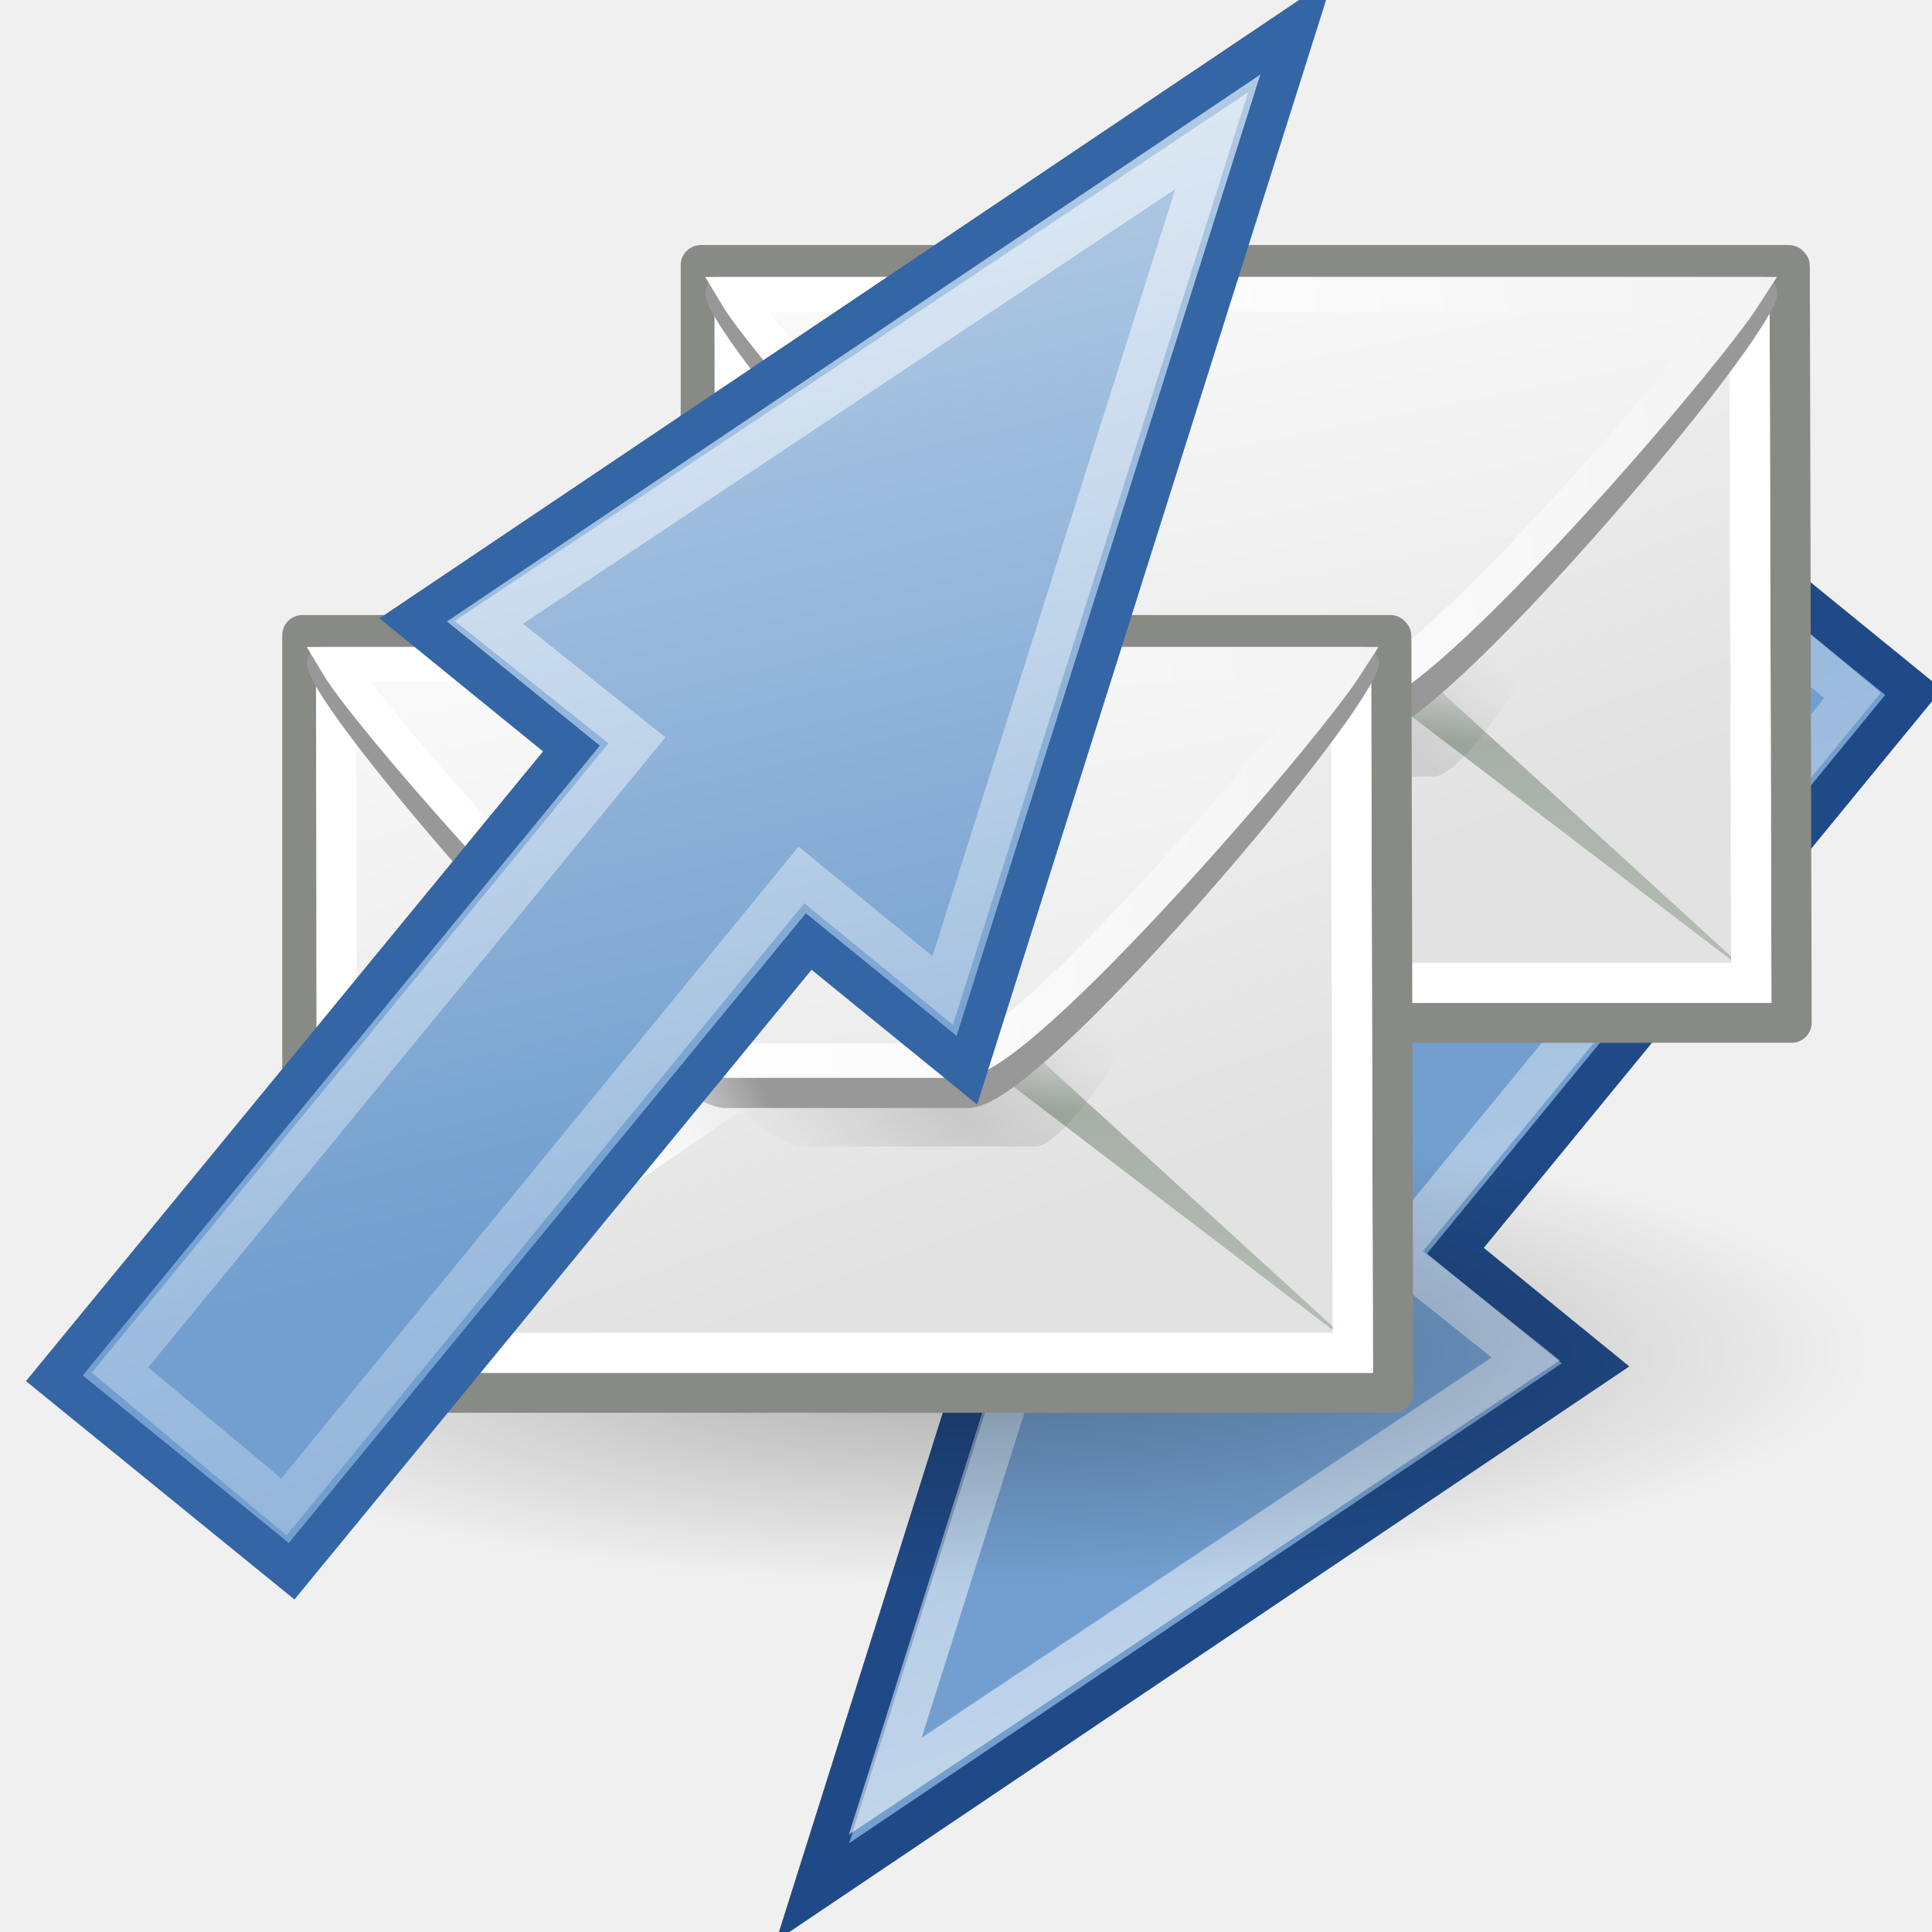
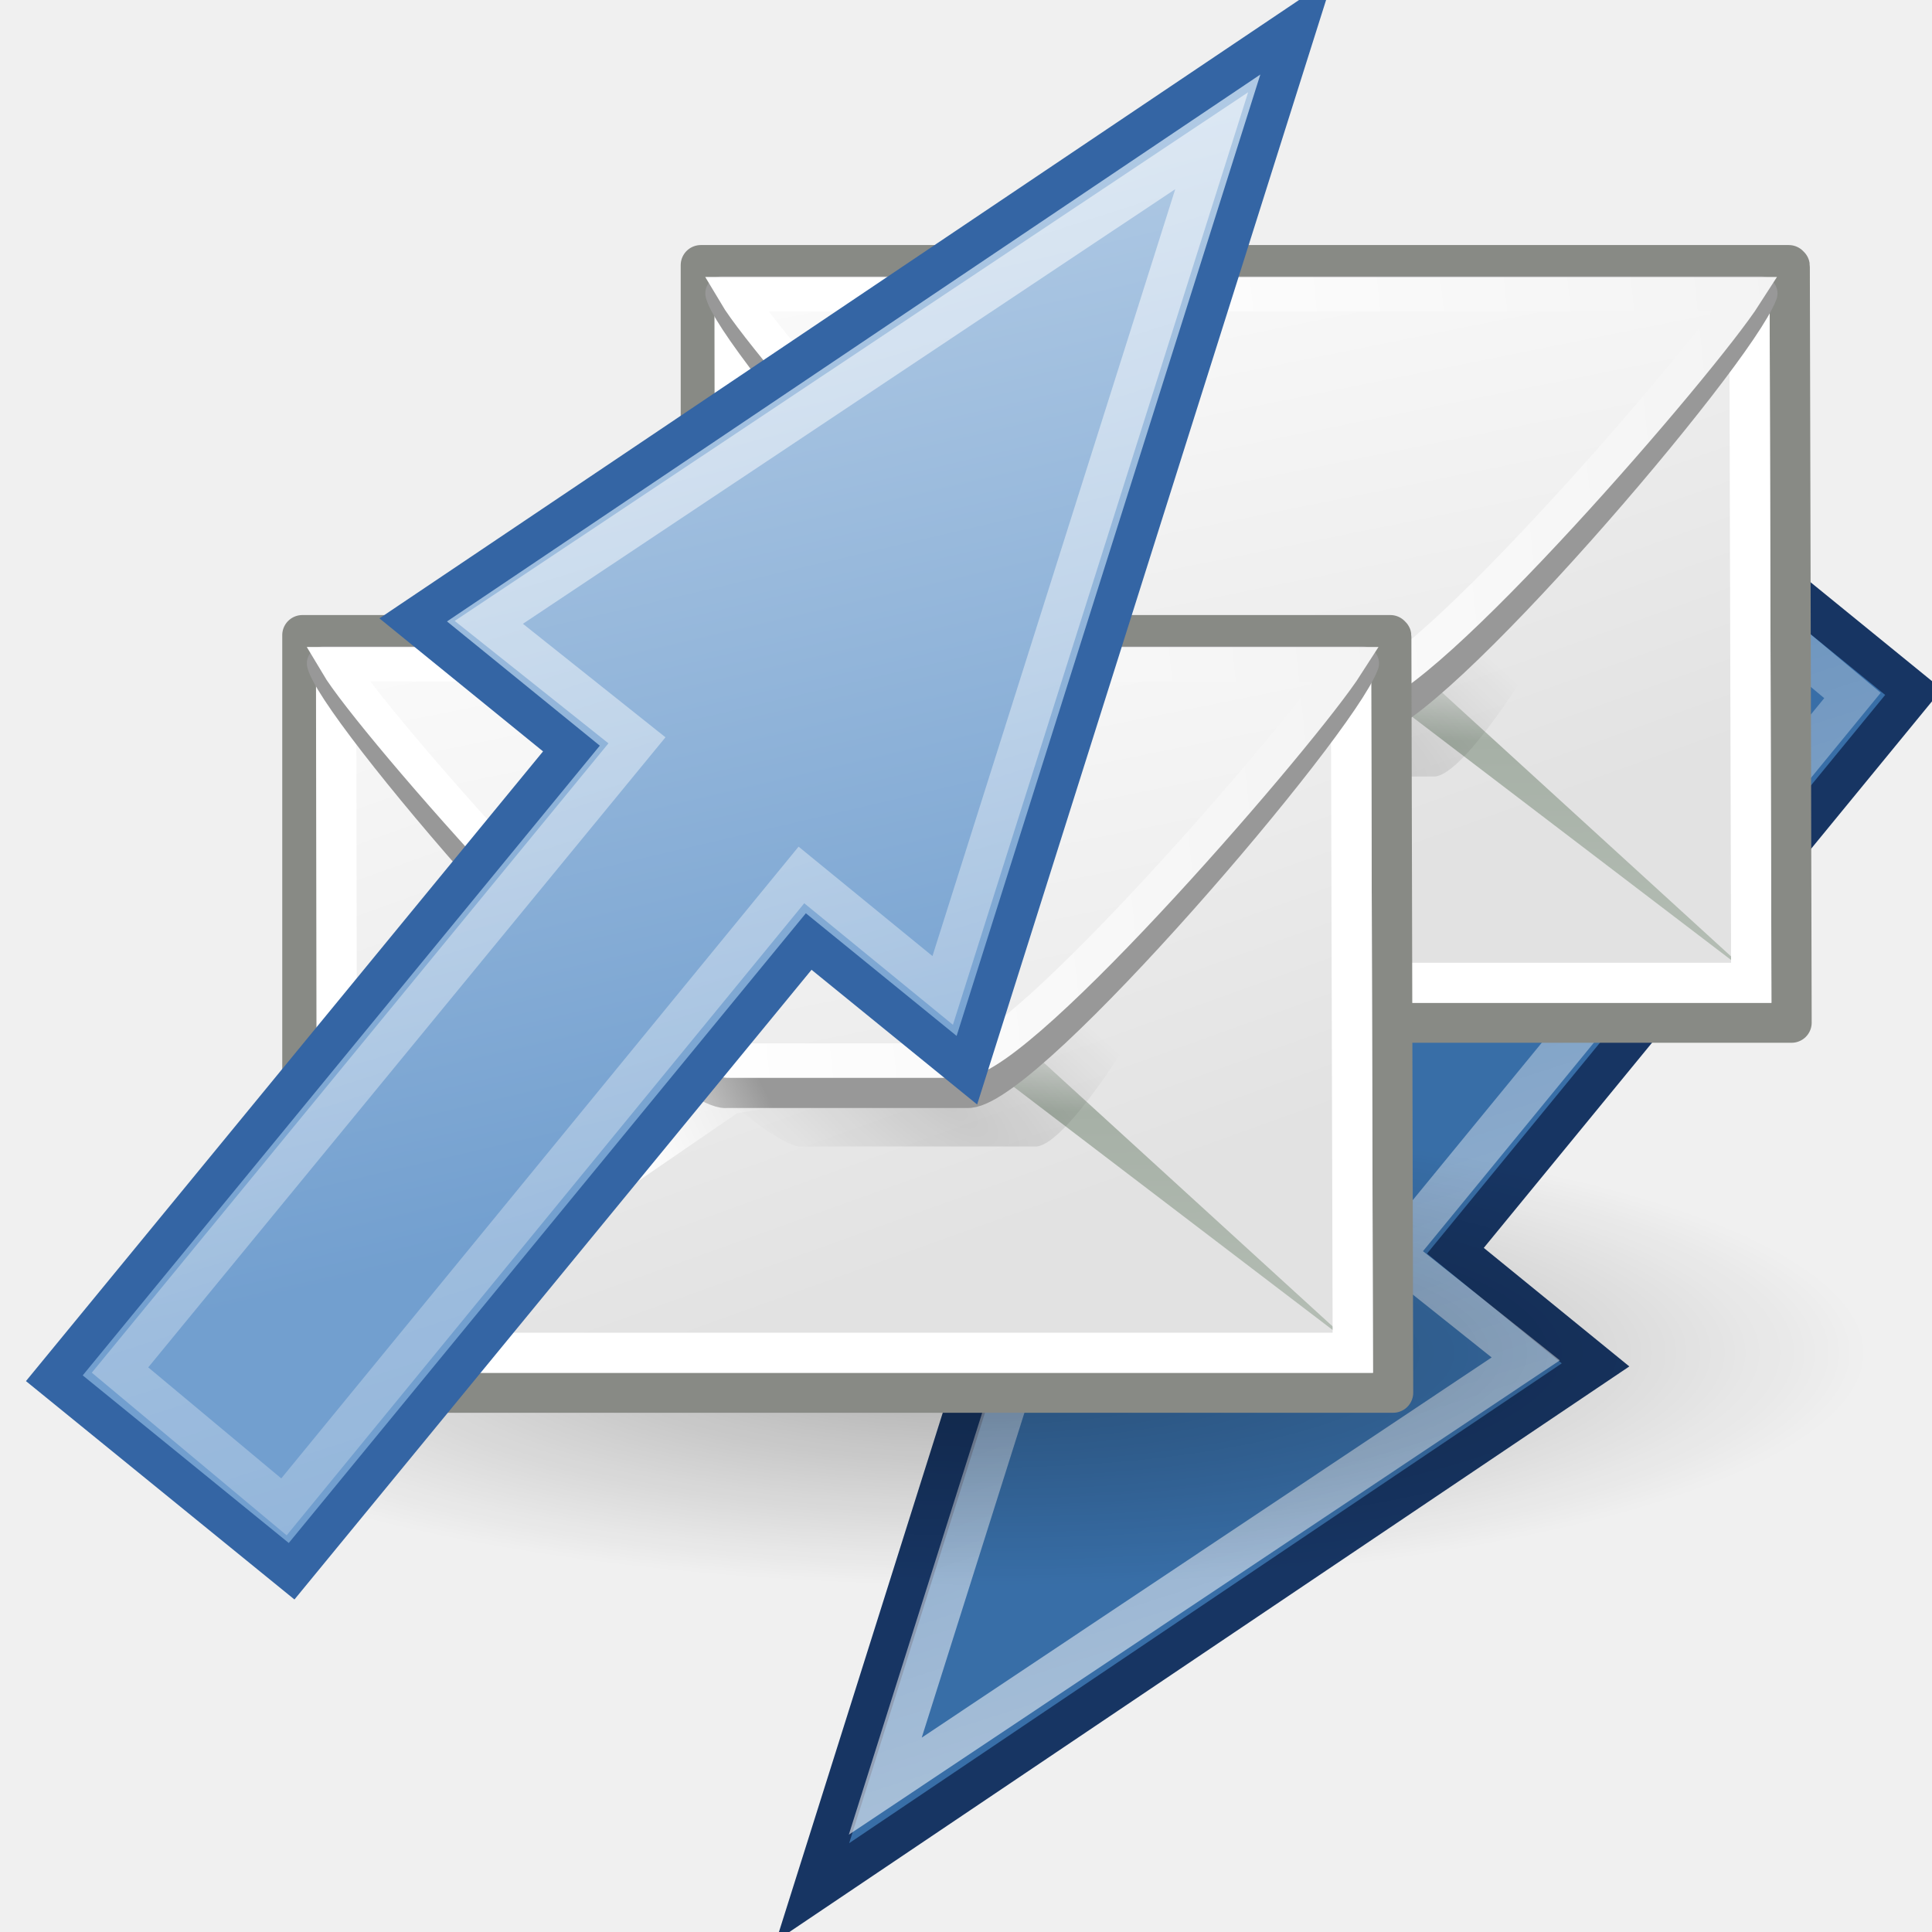
<svg xmlns="http://www.w3.org/2000/svg" xmlns:xlink="http://www.w3.org/1999/xlink" id="svg5816" height="48px" width="48px">
  <defs id="defs3">
    <linearGradient id="linearGradient5476">
      <stop style="stop-color:#ffffff;stop-opacity:1;" offset="0" id="stop5478" />
      <stop style="stop-color:#ffffff;stop-opacity:0;" offset="1" id="stop5480" />
    </linearGradient>
    <linearGradient id="linearGradient5464">
      <stop style="stop-color:#729fcf;stop-opacity:1;" offset="0" id="stop5466" />
      <stop style="stop-color:#afc9e4;stop-opacity:1;" offset="1" id="stop5468" />
    </linearGradient>
    <linearGradient id="linearGradient2624">
      <stop id="stop2626" offset="0" style="stop-color:#dfe0df;stop-opacity:1;" />
      <stop style="stop-color:#a6b0a6;stop-opacity:1;" offset="0.238" id="stop2630" />
      <stop id="stop2628" offset="1" style="stop-color:#b5beb5;stop-opacity:1;" />
    </linearGradient>
    <linearGradient id="linearGradient2573">
      <stop style="stop-color:#ffffff;stop-opacity:1;" offset="0" id="stop2575" />
      <stop style="stop-color:#ffffff;stop-opacity:0;" offset="1" id="stop2577" />
    </linearGradient>
    <linearGradient id="linearGradient2274">
      <stop style="stop-color:#000000;stop-opacity:0.129;" offset="0" id="stop2276" />
      <stop style="stop-color:#000000;stop-opacity:0;" offset="1" id="stop2278" />
    </linearGradient>
    <linearGradient id="linearGradient9749">
      <stop style="stop-color:#ffffff;stop-opacity:1;" offset="0" id="stop9751" />
      <stop style="stop-color:#ededed;stop-opacity:1;" offset="1" id="stop9753" />
    </linearGradient>
    <linearGradient id="linearGradient15107">
      <stop style="stop-color:#ffffff;stop-opacity:1;" offset="0" id="stop15109" />
      <stop style="stop-color:#e2e2e2;stop-opacity:1;" offset="1" id="stop15111" />
    </linearGradient>
    <linearGradient id="linearGradient10691">
      <stop id="stop10693" offset="0" style="stop-color:#000000;stop-opacity:1;" />
      <stop id="stop10695" offset="1" style="stop-color:#000000;stop-opacity:0;" />
    </linearGradient>
    <linearGradient id="linearGradient4274">
      <stop id="stop4276" offset="0" style="stop-color:#ffffff;stop-opacity:0.255;" />
      <stop id="stop4278" offset="1" style="stop-color:#ffffff;stop-opacity:1;" />
    </linearGradient>
    <linearGradient id="linearGradient2187">
      <stop style="stop-color:#ffffff;stop-opacity:1;" offset="0" id="stop2189" />
      <stop style="stop-color:#ffffff;stop-opacity:0;" offset="1" id="stop2191" />
    </linearGradient>
    <linearGradient id="linearGradient6901">
      <stop id="stop6903" offset="0" style="stop-color:#3465a4;stop-opacity:1;" />
      <stop id="stop6905" offset="1" style="stop-color:#3465a4;stop-opacity:0;" />
    </linearGradient>
    <linearGradient id="linearGradient6925">
      <stop id="stop6927" offset="0" style="stop-color:#204a87;stop-opacity:1;" />
      <stop id="stop6929" offset="1" style="stop-color:#204a87;stop-opacity:0;" />
    </linearGradient>
    <linearGradient xlink:href="#linearGradient6901" id="linearGradient2562" gradientUnits="userSpaceOnUse" gradientTransform="matrix(0,1,-1,0,37.07553,-5.879343)" x1="15.194" y1="15.029" x2="12.252" y2="30.558" />
    <linearGradient xlink:href="#linearGradient6925" id="linearGradient2564" gradientUnits="userSpaceOnUse" gradientTransform="matrix(0,1,-1,0,37.07553,-5.879343)" x1="10.792" y1="23.332" x2="10.112" y2="27.146" />
    <linearGradient xlink:href="#linearGradient2187" id="linearGradient2566" gradientUnits="userSpaceOnUse" gradientTransform="matrix(-1.412791e-16,0.914114,-0.914114,-1.412791e-16,39.78243,-9.748047)" x1="41.093" y1="16.613" x2="16.589" y2="29.698" />
    <linearGradient xlink:href="#linearGradient4274" id="linearGradient2365" gradientUnits="userSpaceOnUse" gradientTransform="matrix(0,1,-1,0,37.07553,-5.879343)" x1="26.578" y1="7.785" x2="38.129" y2="12.765" />
    <radialGradient xlink:href="#linearGradient10691" id="radialGradient1481" gradientUnits="userSpaceOnUse" gradientTransform="scale(1.902215,0.525703)" cx="6.703" cy="73.616" fx="6.703" fy="73.616" r="7.228" />
    <linearGradient xlink:href="#linearGradient15107" id="linearGradient1483" gradientUnits="userSpaceOnUse" gradientTransform="matrix(1.357669,0,0,1.505846,2.84291,-2.266018)" x1="11.573" y1="4.746" x2="18.475" y2="26.023" />
    <linearGradient xlink:href="#linearGradient2624" id="linearGradient1487" gradientUnits="userSpaceOnUse" gradientTransform="matrix(2.454781,0,0,0.762004,2.88175,0.337386)" x1="9.164" y1="38.071" x2="9.886" y2="52.091" />
    <radialGradient xlink:href="#linearGradient2274" id="radialGradient1491" gradientUnits="userSpaceOnUse" gradientTransform="matrix(0.629929,0.459373,-0.147675,0.248512,16.51724,9.053737)" cx="27.741" cy="38.712" fx="27.741" fy="38.712" r="17.978" />
    <linearGradient xlink:href="#linearGradient15107" id="linearGradient1493" gradientUnits="userSpaceOnUse" gradientTransform="matrix(1.276531,0,0,-1.406115,24.24763,33.3374)" x1="11.742" y1="11.485" x2="13.847" y2="11.982" />
    <linearGradient xlink:href="#linearGradient15107" id="linearGradient1497" gradientUnits="userSpaceOnUse" gradientTransform="matrix(1.296015,0,0,-1.43692,3.746576,33.20516)" x1="11.742" y1="11.485" x2="13.847" y2="11.982" />
    <linearGradient xlink:href="#linearGradient15107" id="linearGradient1501" gradientUnits="userSpaceOnUse" gradientTransform="matrix(1.570607,0,0,-1.231511,2.973436,33.33485)" x1="10.027" y1="20.22" x2="17.178" y2="-7.527" />
    <linearGradient xlink:href="#linearGradient9749" id="linearGradient1503" gradientUnits="userSpaceOnUse" gradientTransform="matrix(1.370928,0,0,-1.46456,2.525057,33.71269)" x1="11.842" y1="4.251" x2="40.024" y2="7.412" />
    <linearGradient xlink:href="#linearGradient2573" id="linearGradient1505" gradientUnits="userSpaceOnUse" x1="17.397" y1="33.357" x2="22.178" y2="31.027" />
    <radialGradient r="13.565" fy="19.836" fx="16.215" cy="19.836" cx="16.215" gradientTransform="matrix(1,0,0,0.681917,-1.105561e-15,8.233773)" gradientUnits="userSpaceOnUse" id="radialGradient1381" xlink:href="#linearGradient4344" />
    <linearGradient y2="35.803" x2="30.936" y1="29.553" x1="30.936" gradientTransform="translate(-12.41789,-7)" gradientUnits="userSpaceOnUse" id="linearGradient1372" xlink:href="#linearGradient3824" />
    <linearGradient y2="36.218" x2="22.627" y1="35.818" x1="20.662" gradientTransform="matrix(0.983375,0.181588,-0.181588,0.983375,-7.07212,-9.82492)" gradientUnits="userSpaceOnUse" id="linearGradient1369" xlink:href="#linearGradient4356" />
    <linearGradient y2="35.74" x2="21.408" y1="36.39" x1="22.687" gradientTransform="matrix(-0.977685,0.210075,0.210075,0.977685,41.80576,-11.11866)" gradientUnits="userSpaceOnUse" id="linearGradient1366" xlink:href="#linearGradient4356" />
    <linearGradient y2="35.74" x2="21.408" y1="36.39" x1="22.687" gradientTransform="matrix(-0.977685,0.210075,0.210075,0.977685,41.80576,-11.11866)" gradientUnits="userSpaceOnUse" id="linearGradient4374" xlink:href="#linearGradient4356" />
    <linearGradient y2="36.218" x2="22.627" y1="35.818" x1="20.662" gradientTransform="matrix(0.983375,0.181588,-0.181588,0.983375,-7.07212,-9.82492)" gradientUnits="userSpaceOnUse" id="linearGradient4372" xlink:href="#linearGradient4356" />
    <linearGradient gradientTransform="matrix(-0.977685,0.210075,0.210075,0.977685,55.1096,-3.945209)" y2="35.74" x2="21.408" y1="36.39" x1="22.687" gradientUnits="userSpaceOnUse" id="linearGradient4366" xlink:href="#linearGradient4356" />
    <linearGradient gradientTransform="matrix(0.983375,0.181588,-0.181588,0.983375,6.231716,-2.651466)" gradientUnits="userSpaceOnUse" y2="36.218" x2="22.627" y1="35.818" x1="20.662" id="linearGradient4362" xlink:href="#linearGradient4356" />
    <radialGradient gradientUnits="userSpaceOnUse" gradientTransform="matrix(1,0,0,0.681917,0,8.233773)" r="13.565" fy="19.836" fx="16.215" cy="19.836" cx="16.215" id="radialGradient4350" xlink:href="#linearGradient4344" />
    <radialGradient r="8.662" fy="19.009" fx="31.113" cy="19.009" cx="31.113" gradientUnits="userSpaceOnUse" id="radialGradient4336" xlink:href="#linearGradient3816" />
    <linearGradient gradientTransform="translate(-13.125,-7)" y2="35.803" x2="30.936" y1="29.553" x1="30.936" gradientUnits="userSpaceOnUse" id="linearGradient4332" xlink:href="#linearGradient3824" />
    <radialGradient r="8.662" fy="19.009" fx="31.113" cy="19.009" cx="31.113" gradientUnits="userSpaceOnUse" id="radialGradient4330" xlink:href="#linearGradient3816" />
    <radialGradient r="9.162" fy="17.064" fx="29.345" cy="17.064" cx="29.345" gradientTransform="matrix(0.787998,3.877637e-16,-3.877637e-16,0.787998,6.221198,3.617627)" gradientUnits="userSpaceOnUse" id="radialGradient4328" xlink:href="#linearGradient4338" />
    <linearGradient y2="35.803" x2="30.936" y1="29.553" x1="30.936" gradientTransform="translate(-12.41789,-7)" gradientUnits="userSpaceOnUse" id="linearGradient4326" xlink:href="#linearGradient3824" />
    <radialGradient r="8.662" fy="19.009" fx="31.113" cy="19.009" cx="31.113" gradientUnits="userSpaceOnUse" id="radialGradient4179" xlink:href="#linearGradient3816" />
    <linearGradient gradientTransform="translate(0.707108,0)" y2="35.803" x2="30.936" y1="29.553" x1="30.936" gradientUnits="userSpaceOnUse" id="linearGradient4175" xlink:href="#linearGradient3824" />
    <radialGradient gradientTransform="matrix(0.787998,3.877637e-16,-3.877637e-16,0.787998,6.221198,3.617627)" r="9.162" fy="17.064" fx="29.345" cy="17.064" cx="29.345" gradientUnits="userSpaceOnUse" id="radialGradient4171" xlink:href="#linearGradient3800" />
    <radialGradient gradientUnits="userSpaceOnUse" gradientTransform="matrix(1.297564,2.881172e-16,-1.96472e-16,0.884831,-8.358505,4.940469)" r="13.565" fy="27.203" fx="28.09" cy="27.203" cx="28.09" id="radialGradient4169" xlink:href="#linearGradient4163" />
    <linearGradient gradientUnits="userSpaceOnUse" y2="35.803" x2="30.936" y1="29.553" x1="30.936" id="linearGradient3830" xlink:href="#linearGradient3824" />
    <radialGradient gradientUnits="userSpaceOnUse" r="8.662" fy="19.009" fx="31.113" cy="19.009" cx="31.113" id="radialGradient3822" xlink:href="#linearGradient3816" />
    <radialGradient gradientUnits="userSpaceOnUse" r="9.162" fy="17.064" fx="29.345" cy="17.064" cx="29.345" id="radialGradient3806" xlink:href="#linearGradient3800" />
    <linearGradient id="linearGradient3800">
      <stop id="stop3802" offset="0" style="stop-color:#f4d9b1;stop-opacity:1;" />
      <stop id="stop3804" offset="1" style="stop-color:#df9725;stop-opacity:1;" />
    </linearGradient>
    <linearGradient id="linearGradient3816">
      <stop id="stop3818" offset="0" style="stop-color:#000000;stop-opacity:1;" />
      <stop id="stop3820" offset="1" style="stop-color:#000000;stop-opacity:0;" />
    </linearGradient>
    <linearGradient id="linearGradient3824">
      <stop id="stop3826" offset="0" style="stop-color:#ffffff;stop-opacity:1;" />
      <stop id="stop3828" offset="1" style="stop-color:#c9c9c9;stop-opacity:1;" />
    </linearGradient>
    <linearGradient id="linearGradient4163">
      <stop id="stop4165" offset="0" style="stop-color:#3b74bc;stop-opacity:1;" />
      <stop id="stop4167" offset="1" style="stop-color:#2d5990;stop-opacity:1;" />
    </linearGradient>
    <linearGradient id="linearGradient4338">
      <stop style="stop-color:#e9b15e;stop-opacity:1;" offset="0" id="stop4340" />
      <stop style="stop-color:#966416;stop-opacity:1;" offset="1" id="stop4342" />
    </linearGradient>
    <linearGradient id="linearGradient4344">
      <stop id="stop4346" offset="0" style="stop-color:#727e0a;stop-opacity:1;" />
      <stop id="stop4348" offset="1" style="stop-color:#5b6508;stop-opacity:1;" />
    </linearGradient>
    <linearGradient id="linearGradient4356">
      <stop id="stop4358" offset="0" style="stop-color:#000000;stop-opacity:1;" />
      <stop id="stop4360" offset="1" style="stop-color:#000000;stop-opacity:0;" />
    </linearGradient>
    <linearGradient xlink:href="#linearGradient5464" id="linearGradient5472" gradientUnits="userSpaceOnUse" x1="21.587" y1="23.499" x2="21.587" y2="2.816" gradientTransform="matrix(1.106909,-0.258404,0.259748,1.101665,-19.66697,12.19788)" />
    <linearGradient xlink:href="#linearGradient5476" id="linearGradient5482" x1="25.95" y1="2.87" x2="29.478" y2="46.062" gradientUnits="userSpaceOnUse" gradientTransform="matrix(1.106909,-0.258404,0.259748,1.101665,-19.66697,12.19788)" />
    <linearGradient xlink:href="#linearGradient5476" id="linearGradient5486" gradientUnits="userSpaceOnUse" x1="25.95" y1="2.87" x2="29.478" y2="46.062" gradientTransform="matrix(-0.901805,0.210818,-0.211618,-0.898788,63.54132,37.87423)" />
    <linearGradient xlink:href="#linearGradient15107" id="linearGradient5506" gradientUnits="userSpaceOnUse" gradientTransform="matrix(1.357669,0,0,1.505846,2.84291,-2.266018)" x1="11.573" y1="4.746" x2="18.475" y2="26.023" />
    <linearGradient xlink:href="#linearGradient2624" id="linearGradient5508" gradientUnits="userSpaceOnUse" gradientTransform="matrix(2.454781,0,0,0.762004,2.88175,0.337386)" x1="9.164" y1="38.071" x2="9.886" y2="52.091" />
    <radialGradient xlink:href="#linearGradient2274" id="radialGradient5510" gradientUnits="userSpaceOnUse" gradientTransform="matrix(0.629929,0.459373,-0.147675,0.248512,16.51724,9.053737)" cx="27.741" cy="38.712" fx="27.741" fy="38.712" r="17.978" />
    <linearGradient xlink:href="#linearGradient15107" id="linearGradient5512" gradientUnits="userSpaceOnUse" gradientTransform="matrix(1.296015,0,0,-1.43692,3.746576,33.20516)" x1="11.742" y1="11.485" x2="13.847" y2="11.982" />
    <linearGradient xlink:href="#linearGradient15107" id="linearGradient5514" gradientUnits="userSpaceOnUse" gradientTransform="matrix(1.570607,0,0,-1.231511,2.973436,33.33485)" x1="10.027" y1="20.22" x2="17.178" y2="-7.527" />
    <linearGradient xlink:href="#linearGradient9749" id="linearGradient5516" gradientUnits="userSpaceOnUse" gradientTransform="matrix(1.370928,0,0,-1.46456,2.525057,33.71269)" x1="11.842" y1="4.251" x2="40.024" y2="7.412" />
    <linearGradient xlink:href="#linearGradient2573" id="linearGradient5518" gradientUnits="userSpaceOnUse" x1="17.397" y1="33.357" x2="22.178" y2="31.027" />
    <linearGradient xlink:href="#linearGradient5476" id="linearGradient5528" gradientUnits="userSpaceOnUse" gradientTransform="matrix(-0.901805,0.210818,-0.211618,-0.898788,63.54132,37.87423)" x1="25.95" y1="2.87" x2="29.478" y2="46.062" />
    <linearGradient xlink:href="#linearGradient5464" id="linearGradient5530" gradientUnits="userSpaceOnUse" gradientTransform="matrix(1.106909,-0.258404,0.259748,1.101665,-19.66697,12.19788)" x1="21.587" y1="23.499" x2="21.587" y2="2.816" />
    <linearGradient xlink:href="#linearGradient5476" id="linearGradient5532" gradientUnits="userSpaceOnUse" gradientTransform="matrix(1.106909,-0.258404,0.259748,1.101665,-19.66697,12.19788)" x1="25.95" y1="2.87" x2="29.478" y2="46.062" />
  </defs>
  <g id="layer1">
    <g id="g5520" transform="matrix(1.087496,0,0,1.087496,-3.010452,-3.644099)">
-       <path style="opacity:1;color:#000000;fill:#729fcf;fill-opacity:1;fill-rule:nonzero;stroke:#204a87;stroke-width:0.92;stroke-linecap:butt;stroke-linejoin:miter;marker:none;marker-start:none;marker-mid:none;marker-end:none;stroke-miterlimit:4;stroke-dasharray:none;stroke-dashoffset:0;stroke-opacity:1;visibility:visible;display:inline;overflow:visible" d="M 46.485,19.162 L 41.681,15.25 L 31.215,28.014 L 28.013,25.406 L 21.334,46.576 L 39.22,34.533 L 36.018,31.925 L 46.485,19.162 z " id="path4589" />
+       <path style="opacity:1;color:#000000;fill:#386ea7;fill-opacity:1;fill-rule:nonzero;stroke:#173563;stroke-width:0.92;stroke-linecap:butt;stroke-linejoin:miter;marker:none;marker-start:none;marker-mid:none;marker-end:none;stroke-miterlimit:4;stroke-dasharray:none;stroke-dashoffset:0;stroke-opacity:1;visibility:visible;display:inline;overflow:visible" d="M 46.485,19.162 L 41.681,15.25 L 31.215,28.014 L 28.013,25.406 L 21.334,46.576 L 39.22,34.533 L 36.018,31.925 L 46.485,19.162 z " id="path4589" />
      <path id="path5484" d="M 45.089,19.24 L 41.771,16.467 L 31.297,29.275 L 28.437,26.935 L 22.993,44.157 L 37.625,34.396 L 34.626,32.004 L 45.089,19.24 z " style="opacity:0.571;color:#000000;fill:none;fill-opacity:1;fill-rule:nonzero;stroke:url(#linearGradient5528);stroke-width:0.92;stroke-linecap:butt;stroke-linejoin:miter;marker:none;marker-start:none;marker-mid:none;marker-end:none;stroke-miterlimit:4;stroke-dasharray:none;stroke-dashoffset:0;stroke-opacity:1;visibility:visible;display:inline;overflow:visible" />
    </g>
    <path style="opacity:0.3;color:#000000;fill:url(#radialGradient1481);fill-opacity:1;fill-rule:nonzero;stroke:none;stroke-width:0.8;stroke-linecap:butt;stroke-linejoin:miter;marker:none;marker-start:none;marker-mid:none;marker-end:none;stroke-miterlimit:4;stroke-dashoffset:0;stroke-opacity:1;visibility:visible;display:inline;overflow:visible" id="path10699" d="M 26.5 38.7 A 13.75 3.8 0 1 1  -1,38.7 A 13.75 3.8 0 1 1  26.5 38.7 z" transform="matrix(1.596973,0,0,1.526064,4.094442,-25.45211)" />
    <g id="g2570" transform="matrix(0.725342,0,0,0.724207,12.81072,-4.604804)">
      <path id="path12723" d="M 6.344,15.455 L 6.344,41.442 L 43.703,41.442 L 43.64,15.554 C 43.64,15.549 43.64,15.527 43.64,15.521 C 43.639,15.515 43.641,15.495 43.64,15.488 C 43.638,15.481 43.61,15.462 43.608,15.455 L 6.344,15.455 z " style="fill:url(#linearGradient1483);fill-opacity:1;fill-rule:evenodd;stroke:#888a85;stroke-width:1.38;stroke-linecap:butt;stroke-linejoin:round;stroke-miterlimit:4;stroke-dasharray:none;stroke-opacity:1" />
      <path id="path1634" d="M 20.491,29.059 L 7.095,40.031 L 21.004,30.426 L 30.022,30.426 L 42.441,39.909 L 30.577,29.059 L 20.491,29.059 z " style="fill:url(#linearGradient1487);fill-opacity:1;fill-rule:evenodd;stroke:none;stroke-width:1;stroke-linecap:butt;stroke-linejoin:miter;stroke-miterlimit:4;stroke-opacity:1" />
      <path id="path15103" d="M 7.531,16.734 C 7.524,16.747 7.536,16.753 7.531,16.765 C 7.529,16.771 7.502,16.791 7.5,16.796 C 7.498,16.801 7.501,16.823 7.5,16.828 C 7.499,16.832 7.501,16.855 7.5,16.859 L 7.531,40.076 L 42.324,40.076 L 42.262,16.984 C 42.261,16.98 42.263,16.957 42.262,16.953 C 42.248,16.905 42.221,16.822 42.169,16.734 L 7.531,16.734 z " style="fill:none;fill-opacity:0.75;fill-rule:evenodd;stroke:#ffffff;stroke-width:1.38;stroke-linecap:butt;stroke-linejoin:miter;stroke-miterlimit:4;stroke-dasharray:none;stroke-opacity:1" />
      <path id="path2563" d="M 23.329,32.997 C 20.937,32.55 7.9,18.771 6.597,16.372 C 6.582,16.343 6.556,16.289 6.545,16.264 L 41.058,16.264 C 40.781,18.766 33.534,32.769 31.497,32.997 C 31.488,32.997 31.475,32.997 31.467,32.997 L 23.446,32.997 C 23.413,32.997 23.369,33.004 23.329,32.997 z " style="fill:url(#radialGradient1491);fill-opacity:1;fill-rule:evenodd;stroke:none;stroke-width:0.857;stroke-linecap:butt;stroke-linejoin:round;stroke-miterlimit:4;stroke-opacity:1" />
      <path id="path1613" d="M 20.775,31.085 C 18.407,30.694 7.945,18.619 7.119,16.517 C 7.109,16.492 7.095,16.444 7.088,16.422 L 42.631,16.422 C 41.807,18.615 31.332,30.886 29.186,31.085 C 29.177,31.086 29.164,31.085 29.155,31.085 L 20.895,31.085 C 20.861,31.085 20.814,31.092 20.775,31.085 z " style="fill:url(#linearGradient1497);fill-opacity:1;fill-rule:evenodd;stroke:#989898;stroke-width:1.182;stroke-linecap:butt;stroke-linejoin:round;stroke-miterlimit:4;stroke-opacity:1" />
      <path id="path18153" d="M 20.625,30.49 C 18.519,30 7.722,17.988 7.031,16.466 C 7.029,16.46 7.034,16.44 7.031,16.434 C 7.026,16.418 7.002,16.382 7,16.369 C 7,16.366 7,16.34 7,16.337 C 7.001,16.335 7.03,16.339 7.031,16.337 L 7.125,16.24 L 42.594,16.24 C 42.591,16.265 42.571,16.307 42.563,16.337 C 42.555,16.361 42.542,16.407 42.531,16.434 C 41.609,18.615 31.023,30.201 29.188,30.49 C 29.173,30.492 29.139,30.49 29.125,30.49 L 20.75,30.49 C 20.72,30.489 20.66,30.499 20.625,30.49 z " style="fill:url(#linearGradient1501);fill-opacity:1;fill-rule:evenodd;stroke:none;stroke-width:0.25pt;stroke-linecap:butt;stroke-linejoin:miter;stroke-opacity:1" />
      <path id="path1616" d="M 20.875,30.051 C 18.427,29.502 8.704,18.434 7.531,16.452 L 42.125,16.452 C 40.635,18.785 31.079,29.864 28.969,30.051 C 28.96,30.052 28.946,30.051 28.938,30.051 L 21.031,30.051 C 21.005,30.051 20.967,30.055 20.938,30.051 C 20.918,30.048 20.896,30.056 20.875,30.051 z " style="fill:none;fill-opacity:0.75;fill-rule:evenodd;stroke:url(#linearGradient1503);stroke-width:1.182;stroke-linecap:butt;stroke-linejoin:miter;stroke-miterlimit:4;stroke-opacity:1" />
      <path id="path1636" d="M 20.96,30.447 L 9.018,38.718 L 11.237,38.724 L 21.236,31.855 L 30.057,30.432 L 20.96,30.447 z " style="fill:url(#linearGradient1505);fill-opacity:1;fill-rule:evenodd;stroke:none;stroke-width:1;stroke-linecap:butt;stroke-linejoin:miter;stroke-miterlimit:4;stroke-opacity:1" />
    </g>
    <g transform="matrix(0.725342,0,0,0.724207,2.911231,4.587585)" id="g5488">
      <path style="fill:url(#linearGradient5506);fill-opacity:1;fill-rule:evenodd;stroke:#888a85;stroke-width:1.38;stroke-linecap:butt;stroke-linejoin:round;stroke-miterlimit:4;stroke-dasharray:none;stroke-opacity:1" d="M 6.344,15.455 L 6.344,41.442 L 43.703,41.442 L 43.64,15.554 C 43.64,15.549 43.64,15.527 43.64,15.521 C 43.639,15.515 43.641,15.495 43.64,15.488 C 43.638,15.481 43.61,15.462 43.608,15.455 L 6.344,15.455 z " id="path5490" />
      <path style="fill:url(#linearGradient5508);fill-opacity:1;fill-rule:evenodd;stroke:none;stroke-width:1;stroke-linecap:butt;stroke-linejoin:miter;stroke-miterlimit:4;stroke-opacity:1" d="M 20.491,29.059 L 7.095,40.031 L 21.004,30.426 L 30.022,30.426 L 42.441,39.909 L 30.577,29.059 L 20.491,29.059 z " id="path5492" />
      <path style="fill:none;fill-opacity:0.75;fill-rule:evenodd;stroke:#ffffff;stroke-width:1.38;stroke-linecap:butt;stroke-linejoin:miter;stroke-miterlimit:4;stroke-dasharray:none;stroke-opacity:1" d="M 7.531,16.734 C 7.524,16.747 7.536,16.753 7.531,16.765 C 7.529,16.771 7.502,16.791 7.5,16.796 C 7.498,16.801 7.501,16.823 7.5,16.828 C 7.499,16.832 7.501,16.855 7.5,16.859 L 7.531,40.076 L 42.324,40.076 L 42.262,16.984 C 42.261,16.98 42.263,16.957 42.262,16.953 C 42.248,16.905 42.221,16.822 42.169,16.734 L 7.531,16.734 z " id="path5494" />
      <path style="fill:url(#radialGradient5510);fill-opacity:1;fill-rule:evenodd;stroke:none;stroke-width:0.857;stroke-linecap:butt;stroke-linejoin:round;stroke-miterlimit:4;stroke-opacity:1" d="M 23.329,32.997 C 20.937,32.55 7.9,18.771 6.597,16.372 C 6.582,16.343 6.556,16.289 6.545,16.264 L 41.058,16.264 C 40.781,18.766 33.534,32.769 31.497,32.997 C 31.488,32.997 31.475,32.997 31.467,32.997 L 23.446,32.997 C 23.413,32.997 23.369,33.004 23.329,32.997 z " id="path5496" />
      <path style="fill:url(#linearGradient5512);fill-opacity:1;fill-rule:evenodd;stroke:#989898;stroke-width:1.182;stroke-linecap:butt;stroke-linejoin:round;stroke-miterlimit:4;stroke-opacity:1" d="M 20.775,31.085 C 18.407,30.694 7.945,18.619 7.119,16.517 C 7.109,16.492 7.095,16.444 7.088,16.422 L 42.631,16.422 C 41.807,18.615 31.332,30.886 29.186,31.085 C 29.177,31.086 29.164,31.085 29.155,31.085 L 20.895,31.085 C 20.861,31.085 20.814,31.092 20.775,31.085 z " id="path5498" />
      <path style="fill:url(#linearGradient5514);fill-opacity:1;fill-rule:evenodd;stroke:none;stroke-width:0.25pt;stroke-linecap:butt;stroke-linejoin:miter;stroke-opacity:1" d="M 20.625,30.49 C 18.519,30 7.722,17.988 7.031,16.466 C 7.029,16.46 7.034,16.44 7.031,16.434 C 7.026,16.418 7.002,16.382 7,16.369 C 7,16.366 7,16.34 7,16.337 C 7.001,16.335 7.03,16.339 7.031,16.337 L 7.125,16.24 L 42.594,16.24 C 42.591,16.265 42.571,16.307 42.563,16.337 C 42.555,16.361 42.542,16.407 42.531,16.434 C 41.609,18.615 31.023,30.201 29.188,30.49 C 29.173,30.492 29.139,30.49 29.125,30.49 L 20.75,30.49 C 20.72,30.489 20.66,30.499 20.625,30.49 z " id="path5500" />
      <path style="fill:none;fill-opacity:0.75;fill-rule:evenodd;stroke:url(#linearGradient5516);stroke-width:1.182;stroke-linecap:butt;stroke-linejoin:miter;stroke-miterlimit:4;stroke-opacity:1" d="M 20.875,30.051 C 18.427,29.502 8.704,18.434 7.531,16.452 L 42.125,16.452 C 40.635,18.785 31.079,29.864 28.969,30.051 C 28.96,30.052 28.946,30.051 28.938,30.051 L 21.031,30.051 C 21.005,30.051 20.967,30.055 20.938,30.051 C 20.918,30.048 20.896,30.056 20.875,30.051 z " id="path5502" />
      <path style="fill:url(#linearGradient5518);fill-opacity:1;fill-rule:evenodd;stroke:none;stroke-width:1;stroke-linecap:butt;stroke-linejoin:miter;stroke-miterlimit:4;stroke-opacity:1" d="M 20.96,30.447 L 9.018,38.718 L 11.237,38.724 L 21.236,31.855 L 30.057,30.432 L 20.96,30.447 z " id="path5504" />
    </g>
    <g id="g5524" transform="translate(0,-1)">
      <path id="path4587" d="M 1.35,35.242 L 7.245,40.037 L 20.092,24.392 L 24.022,27.589 L 32.22,1.639 L 10.266,16.401 L 14.197,19.597 L 1.35,35.242 z " style="opacity:1;color:#000000;fill:url(#linearGradient5530);fill-opacity:1;fill-rule:nonzero;stroke:#3465a4;stroke-width:1;stroke-linecap:butt;stroke-linejoin:miter;marker:none;marker-start:none;marker-mid:none;marker-end:none;stroke-miterlimit:4;stroke-dasharray:none;stroke-dashoffset:0;stroke-opacity:1;visibility:visible;display:inline;overflow:visible" />
      <path style="opacity:0.571;color:#000000;fill:none;fill-opacity:1;fill-rule:nonzero;stroke:url(#linearGradient5532);stroke-width:1;stroke-linecap:butt;stroke-linejoin:miter;marker:none;marker-start:none;marker-mid:none;marker-end:none;stroke-miterlimit:4;stroke-dasharray:none;stroke-dashoffset:0;stroke-opacity:1;visibility:visible;display:inline;overflow:visible" d="M 2.982,35.038 L 7.055,38.438 L 19.911,22.738 L 23.421,25.607 L 30.104,4.496 L 12.144,16.462 L 15.825,19.393 L 2.982,35.038 z " id="path5474" />
    </g>
  </g>
</svg>
